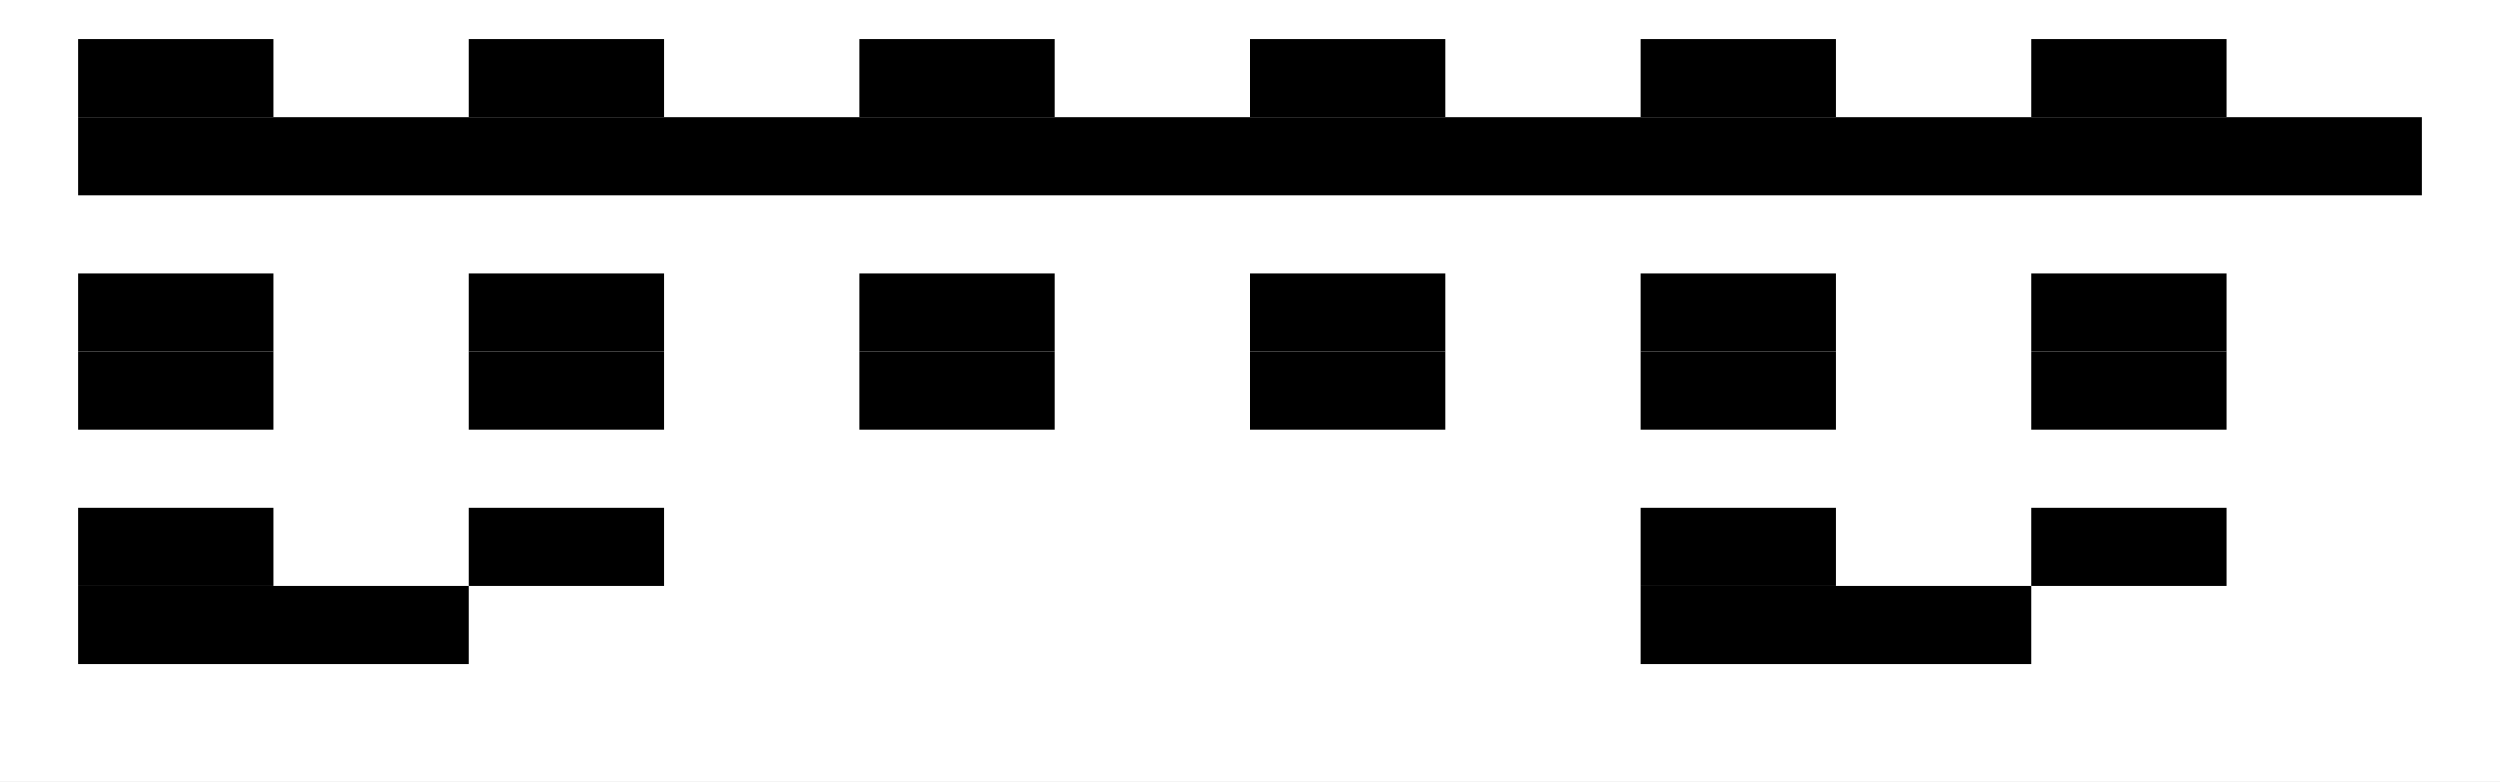
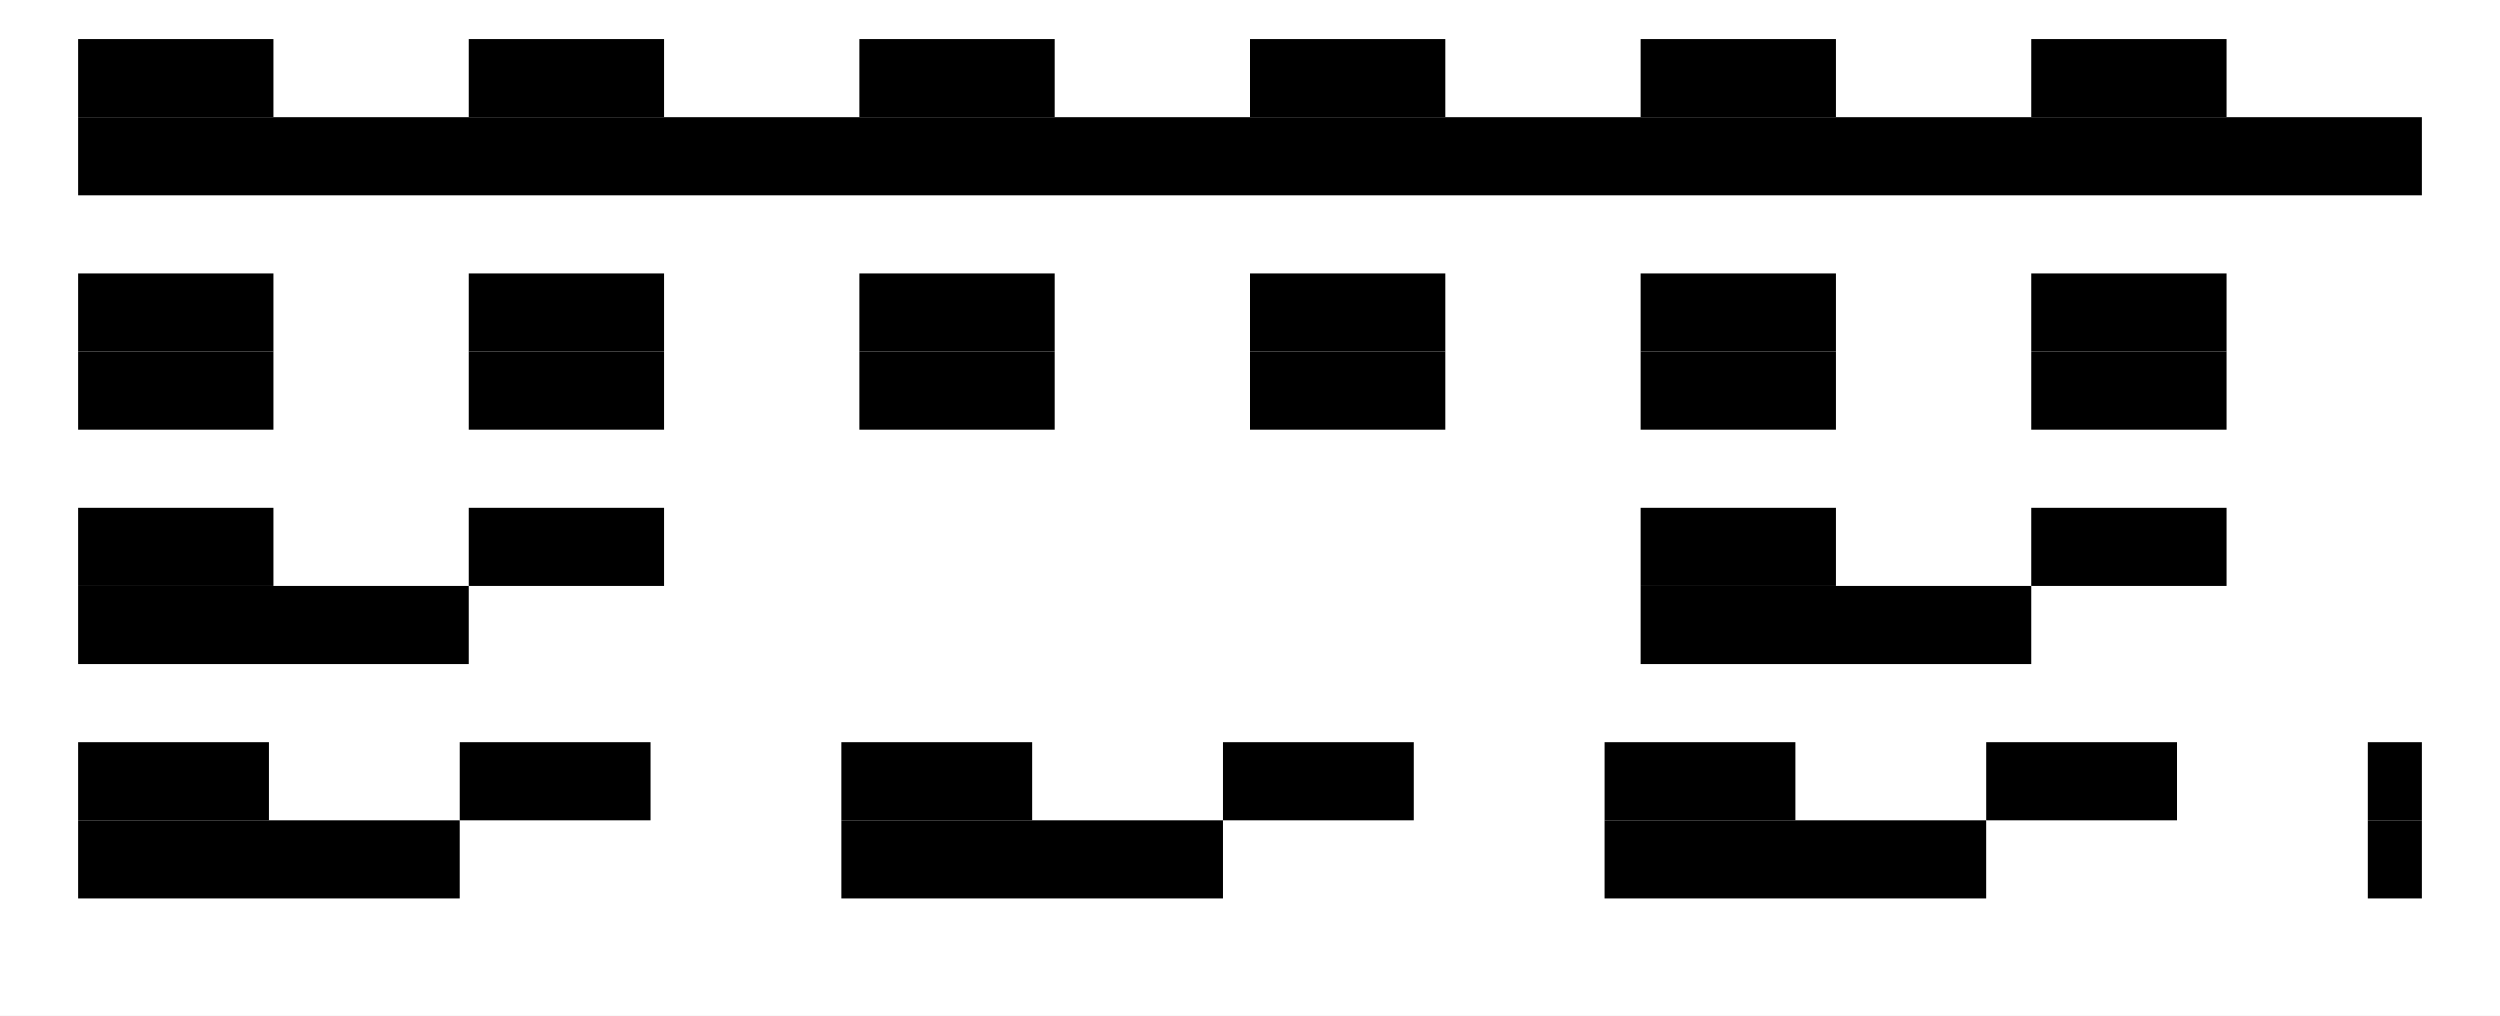
- <svg xmlns="http://www.w3.org/2000/svg" width="64" height="20">
-   <rect width="64" height="20" fill="white" />
+ <svg xmlns="http://www.w3.org/2000/svg" width="64" height="26">
+   <rect width="64" height="26" fill="white" />
  <g fill="none" stroke="black" stroke-width="2">
    <path d="M 2 2 H 62" stroke-dasharray="5 5" pathLength="0" />
    <path d="M 2 8 H 62" stroke-dasharray="5 5" pathLength="-10" />
    <path d="M 2 14 H 22 M 42 14 H 62" stroke-dasharray="5 5" pathLength="20" />
+     <path d="M 2 20 H 62" stroke-dasharray="10%" pathLength="30" />
  </g>
  <g fill="black">
    <rect x="2" y="3" width="60" height="2" />
    <rect x="2" y="9" width="5" height="2" />
    <rect x="12" y="9" width="5" height="2" />
    <rect x="22" y="9" width="5" height="2" />
    <rect x="32" y="9" width="5" height="2" />
    <rect x="42" y="9" width="5" height="2" />
    <rect x="52" y="9" width="5" height="2" />
    <rect x="2" y="15" width="10" height="2" />
    <rect x="42" y="15" width="10" height="2" />
+     <rect x="2" y="21" width="9.769" height="2" />
+     <rect x="21.539" y="21" width="9.769" height="2" />
+     <rect x="41.077" y="21" width="9.769" height="2" />
+     <rect x="60.616" y="21" width="1.384" height="2" />
  </g>
</svg>
